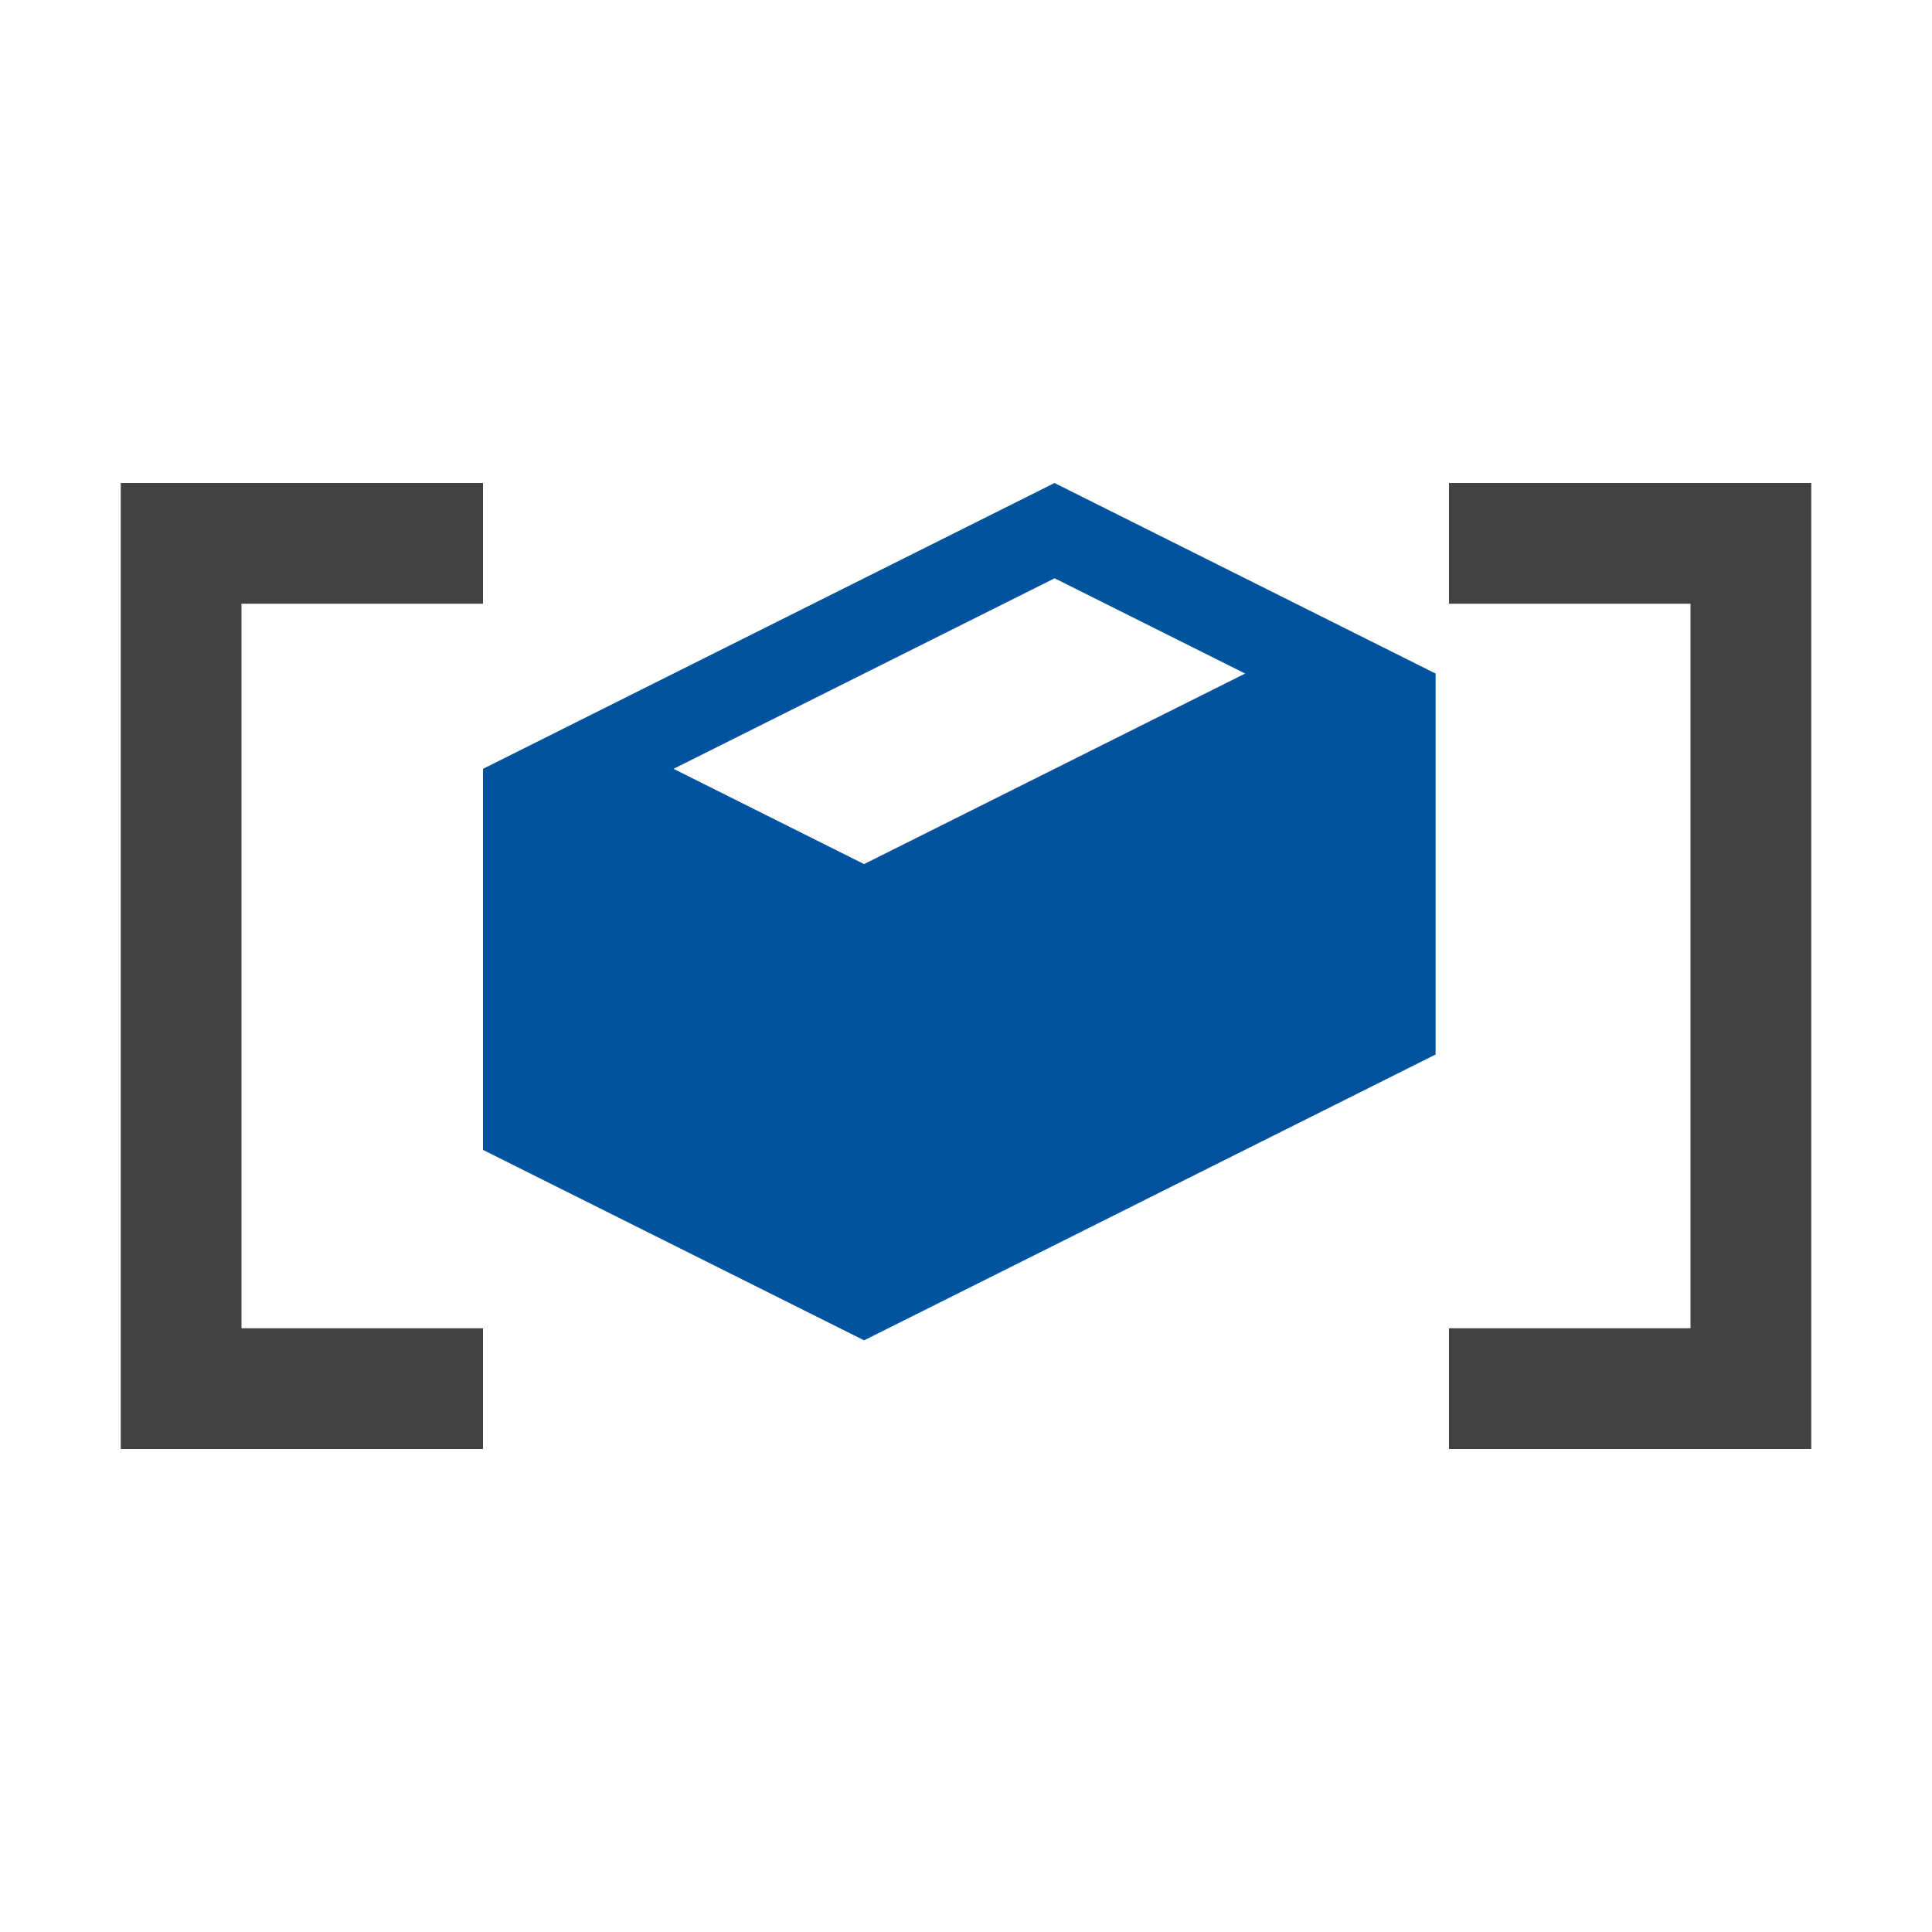
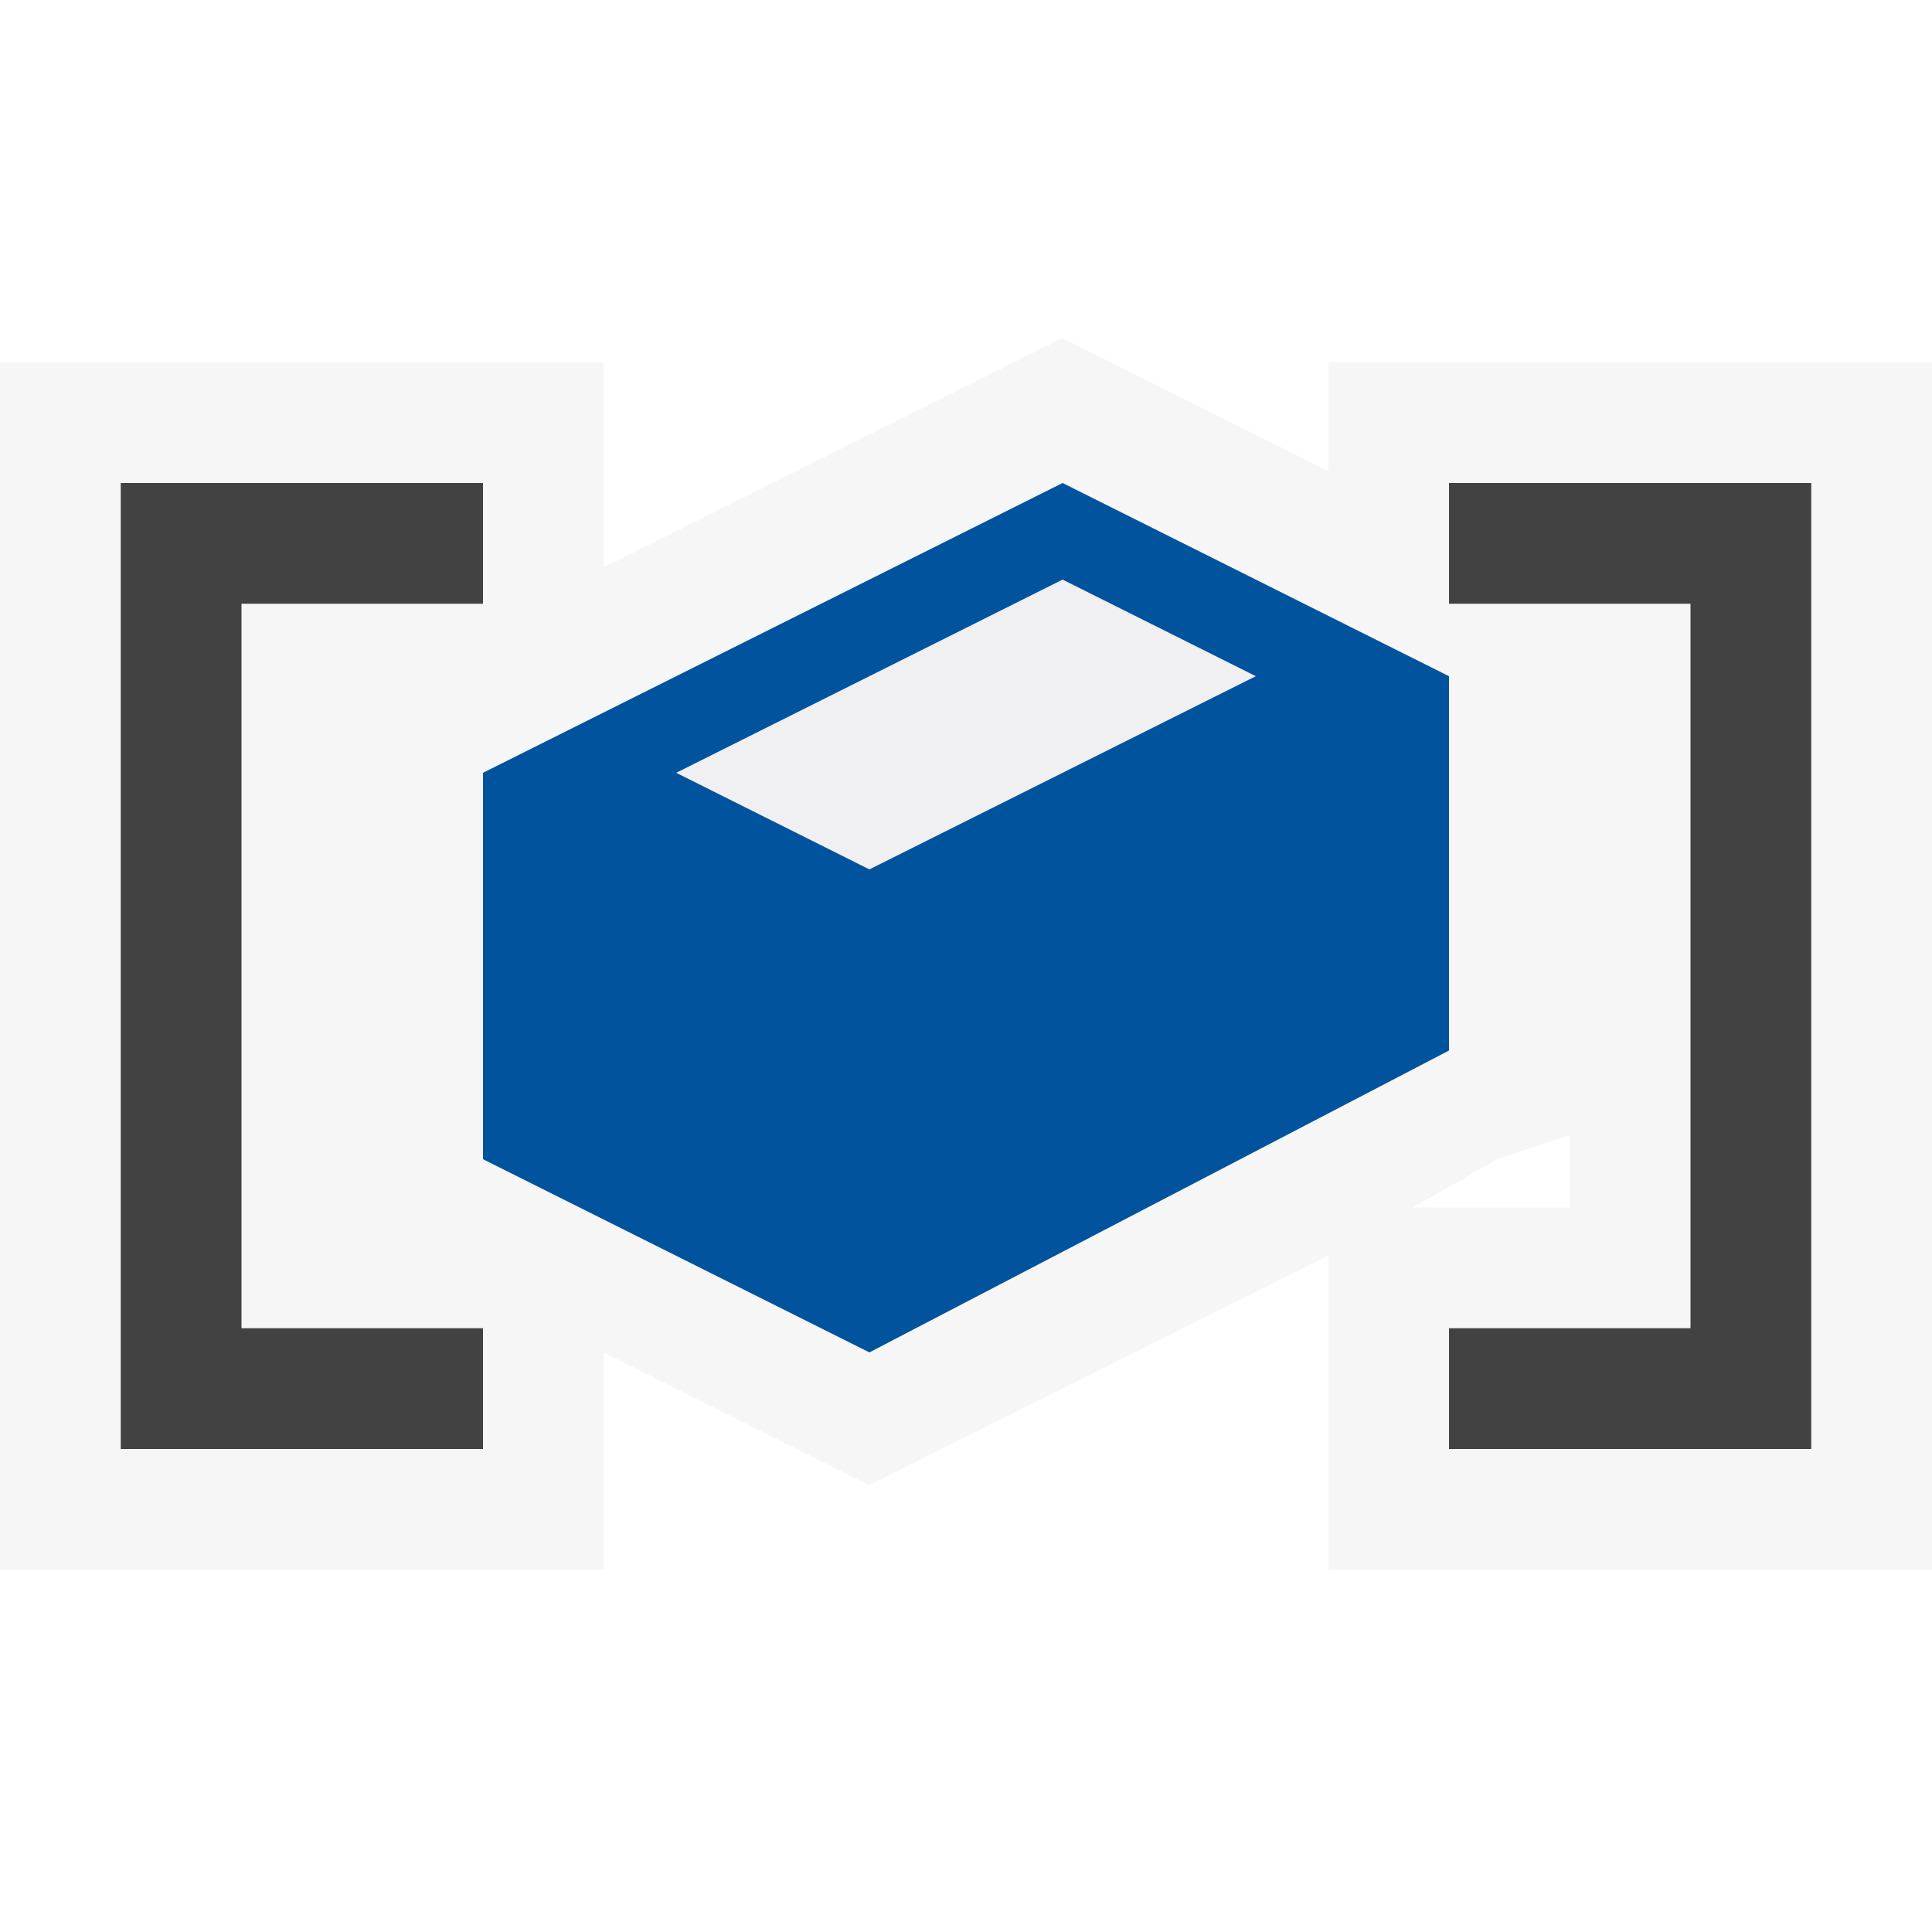
- <svg xmlns="http://www.w3.org/2000/svg" viewBox="0 0 16 16">
-   <style>.icon-canvas-transparent{opacity:0;fill:#f6f6f6}.icon-vs-out{fill:#f6f6f6}.icon-vs-bg{fill:#424242}.icon-vs-fg{fill:#f0eff1}.icon-vs-action-blue{fill:#00539c}</style>
-   <path class="icon-canvas-transparent" d="M16 16H0V0h16v16z" id="canvas" />
-   <path class="icon-vs-out" d="M11 3v1.015L8.733 2.882 5 4.749V3H0v10h5v-1.859l2.156 1.077L11 10.295V13h5V3h-5z" id="outline" style="display: none;" />
-   <path class="icon-vs-bg" d="M2 5v6h2v1H1V4h3v1H2zm10 6v1h3V4h-3v1h2v6h-2z" id="iconBg" />
-   <path class="icon-vs-fg" d="M7.156 7.156l-1.578-.789 3.156-1.578 1.578.789-3.156 1.578z" id="iconFg" style="display: none;" />
-   <path class="icon-vs-action-blue" d="M8.733 4L4 6.367v3.156L7.156 11.1l4.733-2.367V5.578L8.733 4zM7.156 7.156l-1.578-.789 3.156-1.578 1.578.789-3.156 1.578z" id="colorImportance" />
+ <svg xmlns="http://www.w3.org/2000/svg" version="1.1" id="图层_1" x="0px" y="0px" viewBox="0 0 16 16" style="enable-background:new 0 0 16 16;" xml:space="preserve">
+   <style type="text/css">
+ 	.st0{fill:#F6F6F6;}
+ 	.st1{fill:#F6F6F6;fill-opacity:0;}
+ 	.st2{fill:#424242;}
+ 	.st3{fill:#F0EFF1;}
+ 	.st4{fill:#00539C;}
+ </style>
+   <g id="outline_2_">
+     <path class="st0" d="M11,3v0.9L8.8,2.8L5,4.7V3H0v10h5v-1.8l2.2,1.1l3.8-1.9V13h5V3H11z M11.7,10l0.7-0.4L13,9.4V10h-1H11.7z" />
+   </g>
+   <path id="canvas" class="st1" d="M16,16H0V0h16V16z" />
+   <path id="iconBg" class="st2" d="M2,5v6h2v1H1V4h3v1H2z M12,11v1h3V4h-3v1h2v6H12z" />
+   <path id="iconFg" class="st3" d="M7.2,7.2L5.6,6.4l3.2-1.6l1.6,0.8L7.2,7.2z" />
+   <path id="colorImportance" class="st4" d="M8.8,4L4,6.4v3.2l3.2,1.6L12,8.7V5.6L8.8,4z M7.2,7.2L5.6,6.4l3.2-1.6l1.6,0.8L7.2,7.2z" />
</svg>
